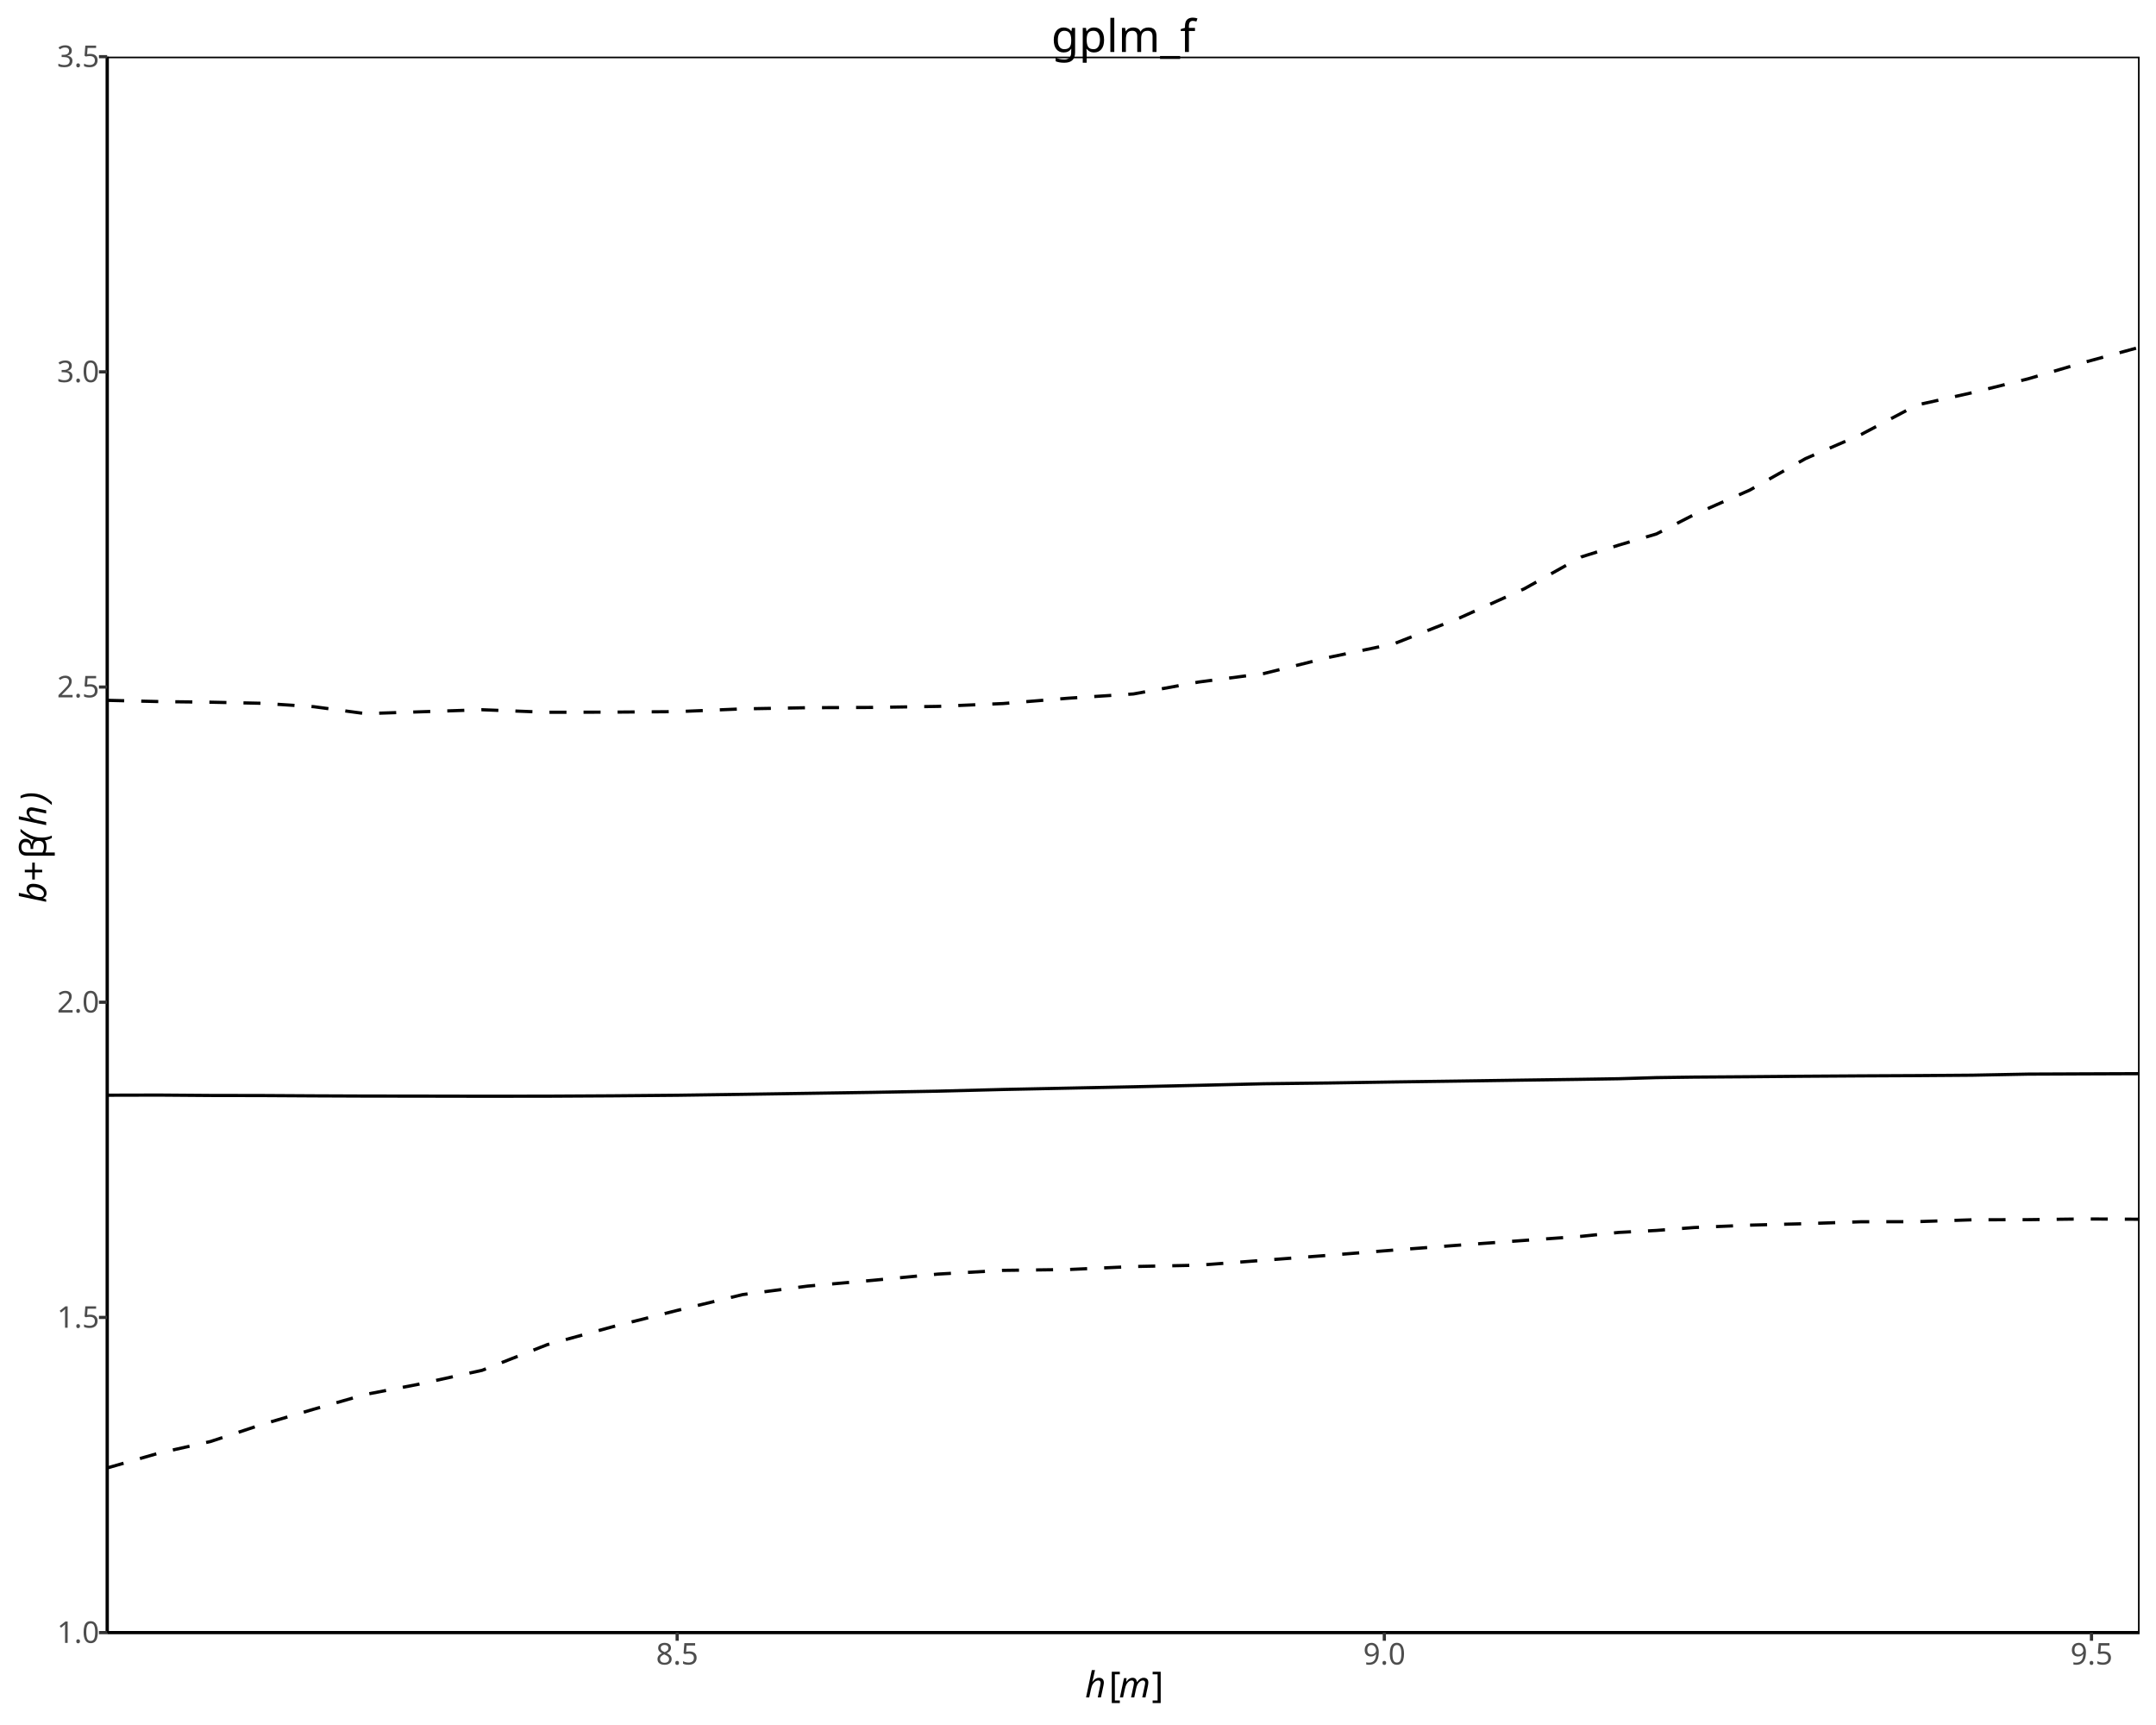
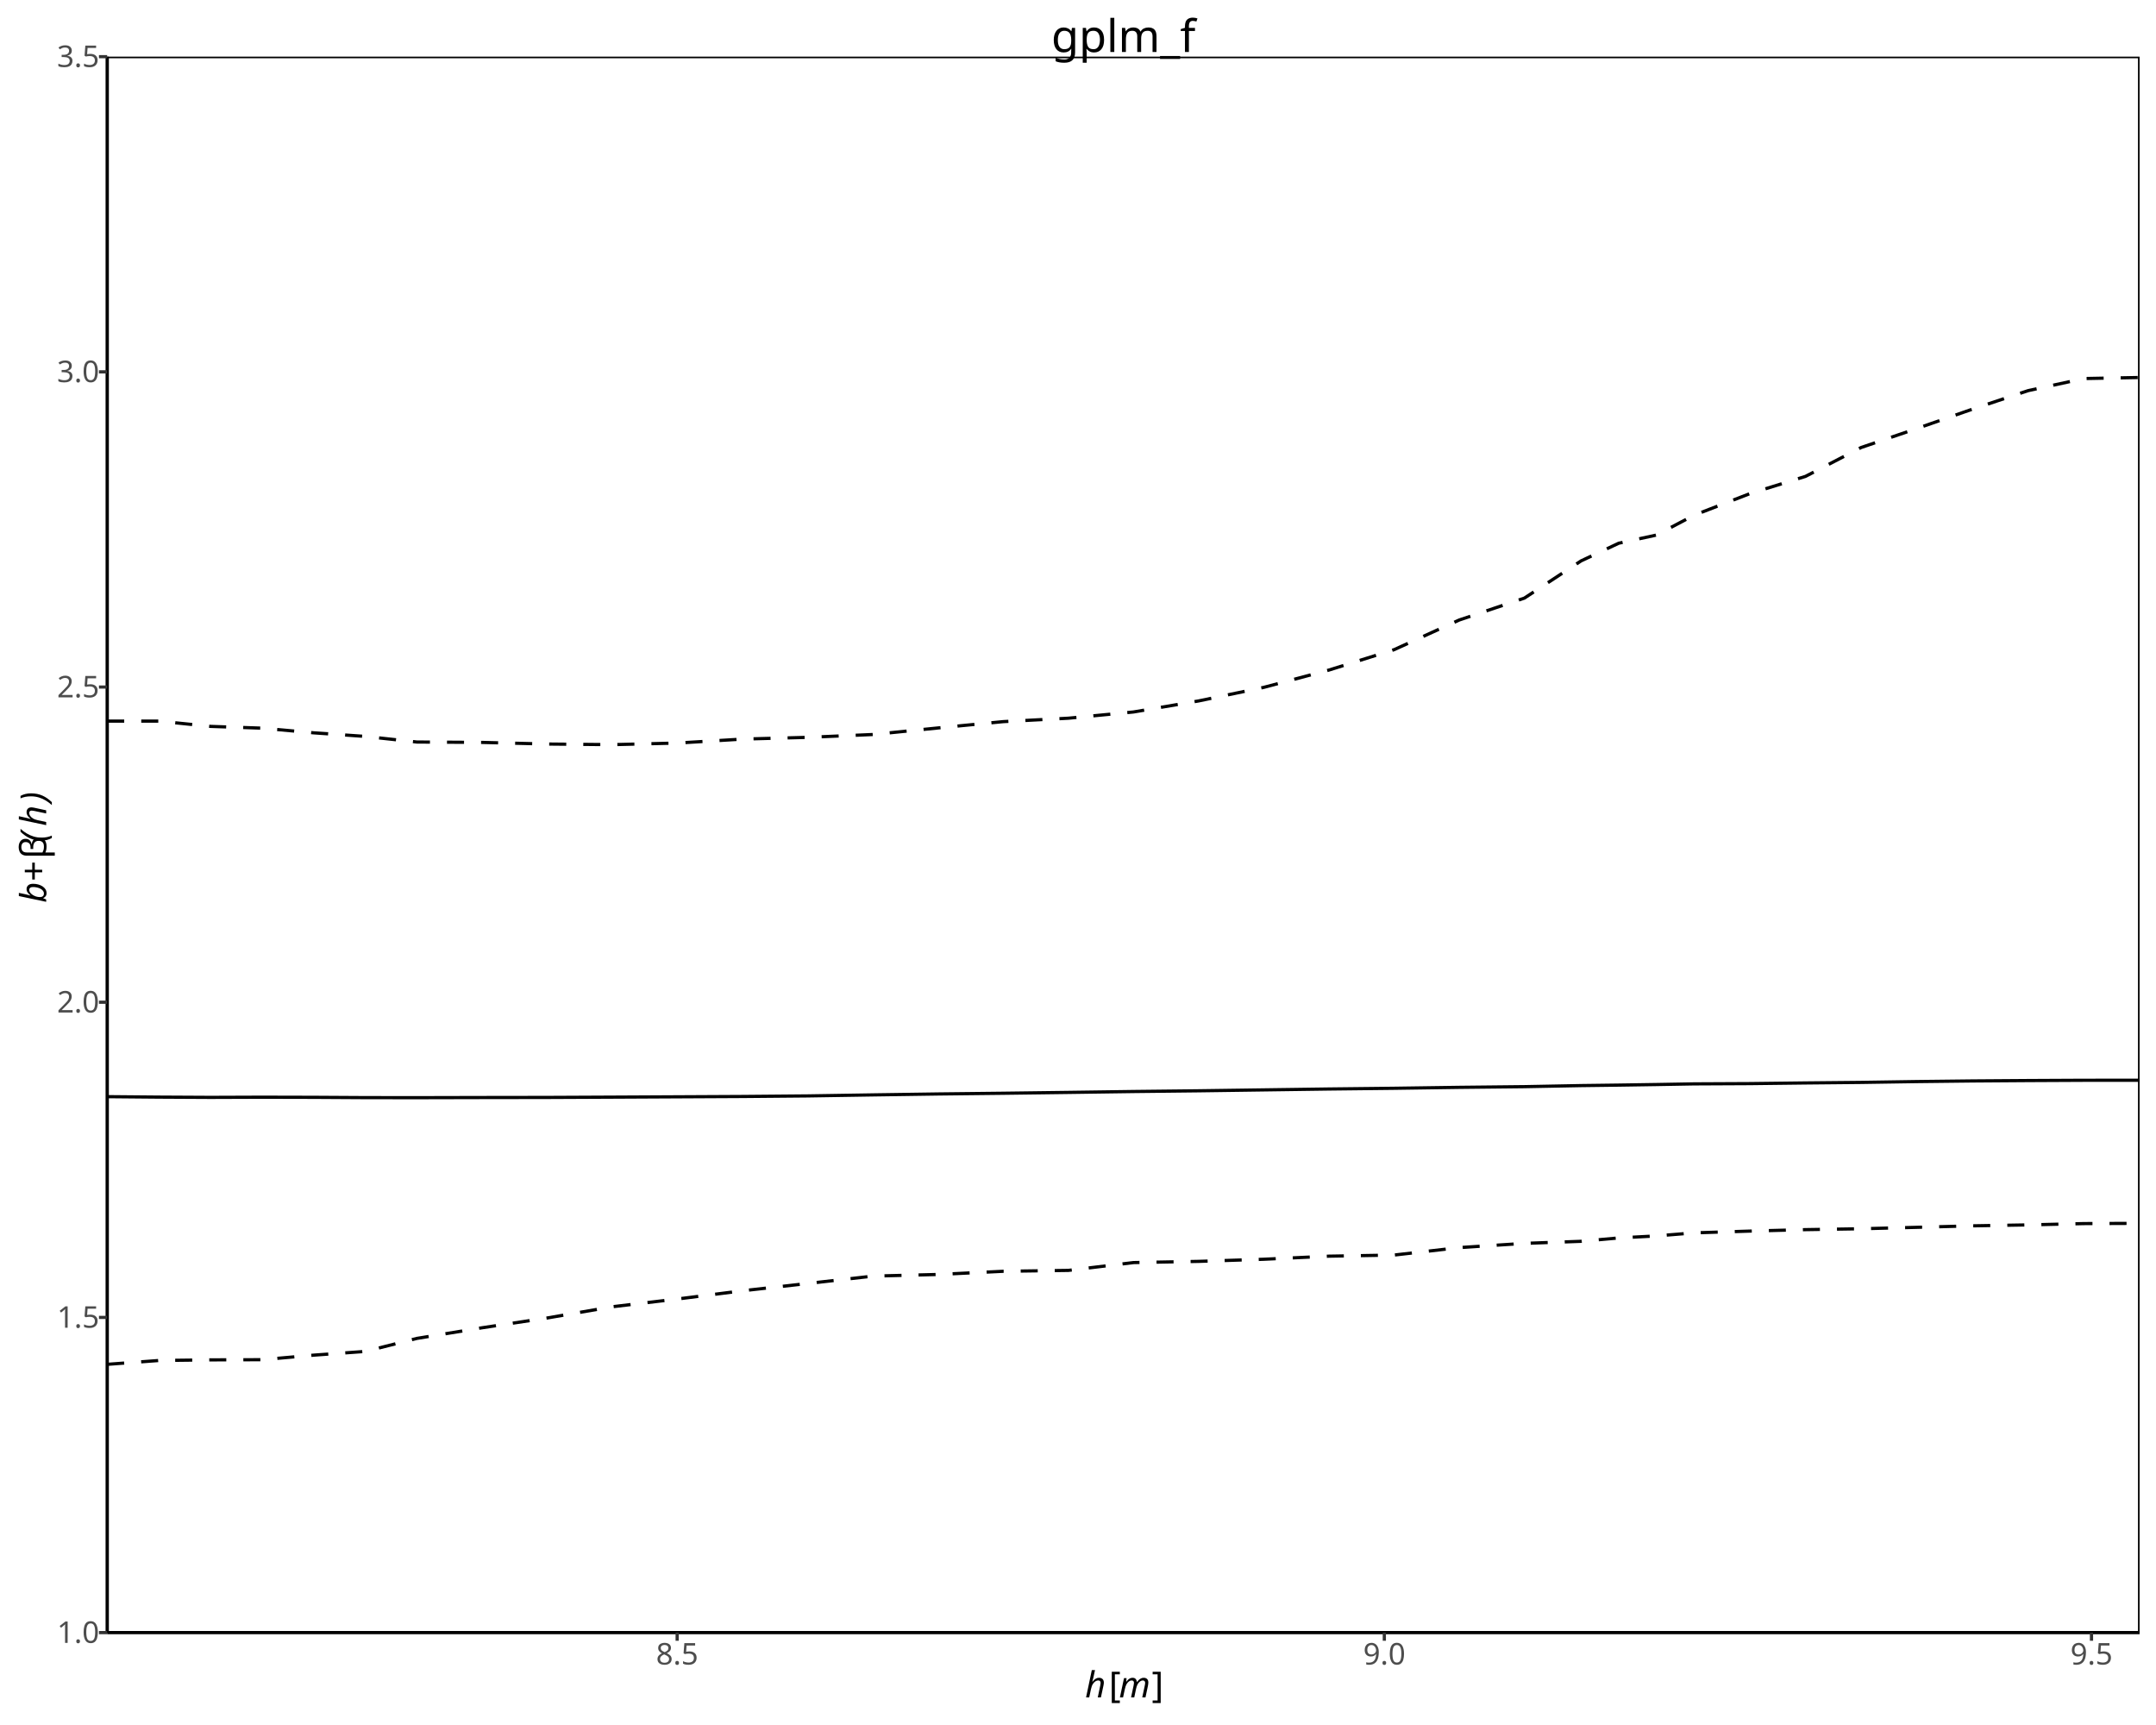
<svg xmlns="http://www.w3.org/2000/svg" class="svglite" data-engine-version="2.0" width="720.00pt" height="576.00pt" viewBox="0 0 720.00 576.00">
  <defs>
    <style type="text/css">
    .svglite line, .svglite polyline, .svglite polygon, .svglite path, .svglite rect, .svglite circle {
      fill: none;
      stroke: #000000;
      stroke-linecap: round;
      stroke-linejoin: round;
      stroke-miterlimit: 10.00;
    }
  </style>
  </defs>
  <rect width="100%" height="100%" style="stroke: none; fill: #FFFFFF;" />
  <defs>
    <clipPath id="cpMC4wMHw3MjAuMDB8MC4wMHw1NzYuMDA=">
      <rect x="0.00" y="0.00" width="720.00" height="576.00" />
    </clipPath>
  </defs>
  <g clip-path="url(#cpMC4wMHw3MjAuMDB8MC4wMHw1NzYuMDA=)">
    <rect x="0.00" y="0.00" width="720.00" height="576.00" style="stroke-width: 1.07; stroke: #FFFFFF; fill: #FFFFFF;" />
  </g>
  <defs>
    <clipPath id="cpMzUuNzl8NzE0LjUyfDE4LjkyfDU0NS4xNA==">
      <rect x="35.79" y="18.92" width="678.73" height="526.23" />
    </clipPath>
  </defs>
  <g clip-path="url(#cpMzUuNzl8NzE0LjUyfDE4LjkyfDU0NS4xNA==)">
    <rect x="35.79" y="18.92" width="678.73" height="526.23" style="stroke-width: 1.07; stroke: none; fill: #FFFFFF;" />
-     <polyline points="35.79,365.70 53.03,365.66 70.27,365.79 87.51,365.82 104.75,365.92 121.99,365.99 139.23,366.01 160.99,366.05 182.74,366.03 204.50,365.91 226.25,365.72 248.01,365.41 269.76,365.08 291.51,364.75 313.27,364.35 335.02,363.79 356.78,363.34 378.53,362.89 400.29,362.40 422.04,361.88 443.80,361.62 465.55,361.28 487.31,360.98 509.06,360.66 528.02,360.40 540.60,360.20 553.17,359.83 565.74,359.66 584.34,359.53 602.93,359.37 621.53,359.25 640.13,359.16 658.73,359.02 677.33,358.66 695.92,358.58 714.52,358.51 " style="stroke-width: 1.07; stroke-linecap: butt;" />
-     <polyline points="35.79,490.17 53.03,485.22 70.27,481.35 87.51,475.65 104.75,470.56 121.99,465.63 139.23,462.33 160.99,457.57 182.74,449.00 204.50,443.04 226.25,437.54 248.01,432.28 269.76,429.44 291.51,427.51 313.27,425.43 335.02,424.19 356.78,423.91 378.53,422.91 400.29,422.47 422.04,420.82 443.80,419.15 465.55,417.41 487.31,415.77 509.06,414.19 528.02,412.83 540.60,411.52 553.17,410.86 565.74,409.89 584.34,409.09 602.93,408.60 621.53,407.96 640.13,407.93 658.73,407.30 677.33,407.26 695.92,407.02 714.52,407.12 " style="stroke-width: 1.07; stroke-dasharray: 5.69,5.69; stroke-linecap: butt;" />
-     <polyline points="35.79,233.85 53.03,234.26 70.27,234.47 87.51,234.84 104.75,235.97 121.99,238.29 139.23,237.72 160.99,236.99 182.74,237.84 204.50,237.79 226.25,237.62 248.01,236.70 269.76,236.31 291.51,236.22 313.27,235.87 335.02,234.92 356.78,233.14 378.53,231.72 400.29,227.74 422.04,224.91 443.80,219.50 465.55,214.95 487.31,206.39 509.06,196.59 528.02,185.98 540.60,182.02 553.17,178.29 565.74,171.84 584.34,163.65 602.93,153.15 621.53,145.08 640.13,135.24 658.73,131.10 677.33,126.48 695.92,121.02 714.52,115.95 " style="stroke-width: 1.07; stroke-dasharray: 5.69,5.69; stroke-linecap: butt;" />
+     <polyline points="35.79,366.19 53.03,366.34 70.27,366.43 87.51,366.37 104.75,366.41 121.99,366.51 139.23,366.53 160.99,366.48 182.74,366.45 204.50,366.35 226.25,366.24 248.01,366.13 269.76,365.94 291.51,365.60 313.27,365.29 335.02,365.05 356.78,364.77 378.53,364.47 400.29,364.23 422.04,363.93 443.80,363.63 465.55,363.39 487.31,363.08 509.06,362.85 528.02,362.49 540.60,362.33 553.17,362.14 565.74,361.92 584.34,361.83 602.93,361.61 621.53,361.43 640.13,361.15 658.73,360.94 677.33,360.81 695.92,360.72 714.52,360.71 " style="stroke-width: 1.07; stroke-linecap: butt;" />
+     <polyline points="35.79,455.57 53.03,454.29 70.27,454.08 87.51,454.02 104.75,452.50 121.99,451.26 139.23,446.91 160.99,443.36 182.74,440.09 204.50,436.34 226.25,433.75 248.01,431.00 269.76,428.57 291.51,426.11 313.27,425.56 335.02,424.50 356.78,424.20 378.53,421.59 400.29,421.19 422.04,420.48 443.80,419.45 465.55,419.08 487.31,416.59 509.06,415.18 528.02,414.49 540.60,413.36 553.17,412.69 565.74,411.67 584.34,411.08 602.93,410.59 621.53,410.30 640.13,409.82 658.73,409.32 677.33,409.01 695.92,408.57 714.52,408.49 " style="stroke-width: 1.07; stroke-dasharray: 5.69,5.69; stroke-linecap: butt;" />
+     <polyline points="35.79,240.78 53.03,240.78 70.27,242.55 87.51,243.14 104.75,244.70 121.99,245.90 139.23,247.77 160.99,247.90 182.74,248.44 204.50,248.65 226.25,248.11 248.01,246.79 269.76,246.21 291.51,245.26 313.27,243.07 335.02,240.96 356.78,239.82 378.53,237.74 400.29,234.05 422.04,229.52 443.80,223.74 465.55,216.94 487.31,207.03 509.06,199.72 528.02,187.28 540.60,181.38 553.17,178.66 565.74,172.03 584.34,164.84 602.93,159.08 621.53,149.43 640.13,143.09 658.73,136.61 677.33,130.43 695.92,126.40 714.52,126.05 " style="stroke-width: 1.07; stroke-dasharray: 5.69,5.69; stroke-linecap: butt;" />
    <rect x="35.79" y="18.92" width="678.73" height="526.23" style="stroke-width: 1.07;" />
  </g>
  <g clip-path="url(#cpMC4wMHw3MjAuMDB8MC4wMHw1NzYuMDA=)">
    <polyline points="35.79,545.14 35.79,18.92 " style="stroke-width: 1.07; stroke-linecap: butt;" />
    <text x="26.10" y="548.58" text-anchor="middle" style="font-size: 10.00px; fill: #4D4D4D; font-family: sans;" textLength="13.90px" lengthAdjust="spacingAndGlyphs">1.0</text>
    <text x="26.10" y="443.34" text-anchor="middle" style="font-size: 10.00px; fill: #4D4D4D; font-family: sans;" textLength="13.90px" lengthAdjust="spacingAndGlyphs">1.5</text>
    <text x="26.10" y="338.09" text-anchor="middle" style="font-size: 10.00px; fill: #4D4D4D; font-family: sans;" textLength="13.90px" lengthAdjust="spacingAndGlyphs">2.0</text>
    <text x="26.10" y="232.85" text-anchor="middle" style="font-size: 10.00px; fill: #4D4D4D; font-family: sans;" textLength="13.90px" lengthAdjust="spacingAndGlyphs">2.5</text>
    <text x="26.10" y="127.60" text-anchor="middle" style="font-size: 10.00px; fill: #4D4D4D; font-family: sans;" textLength="13.90px" lengthAdjust="spacingAndGlyphs">3.0</text>
    <text x="26.10" y="22.36" text-anchor="middle" style="font-size: 10.00px; fill: #4D4D4D; font-family: sans;" textLength="13.90px" lengthAdjust="spacingAndGlyphs">3.5</text>
    <polyline points="33.05,545.14 35.79,545.14 " style="stroke-width: 1.07; stroke: #333333; stroke-linecap: butt;" />
    <polyline points="33.05,439.90 35.79,439.90 " style="stroke-width: 1.07; stroke: #333333; stroke-linecap: butt;" />
    <polyline points="33.05,334.65 35.79,334.65 " style="stroke-width: 1.07; stroke: #333333; stroke-linecap: butt;" />
    <polyline points="33.05,229.41 35.79,229.41 " style="stroke-width: 1.07; stroke: #333333; stroke-linecap: butt;" />
    <polyline points="33.05,124.16 35.79,124.16 " style="stroke-width: 1.07; stroke: #333333; stroke-linecap: butt;" />
    <polyline points="33.05,18.92 35.79,18.92 " style="stroke-width: 1.07; stroke: #333333; stroke-linecap: butt;" />
    <polyline points="35.79,545.14 714.52,545.14 " style="stroke-width: 1.07; stroke-linecap: butt;" />
    <polyline points="226.14,547.88 226.14,545.14 " style="stroke-width: 1.07; stroke: #333333; stroke-linecap: butt;" />
    <polyline points="462.30,547.88 462.30,545.14 " style="stroke-width: 1.07; stroke: #333333; stroke-linecap: butt;" />
    <polyline points="698.46,547.88 698.46,545.14 " style="stroke-width: 1.07; stroke: #333333; stroke-linecap: butt;" />
    <text x="226.14" y="555.80" text-anchor="middle" style="font-size: 10.00px; fill: #4D4D4D; font-family: sans;" textLength="13.90px" lengthAdjust="spacingAndGlyphs">8.5</text>
    <text x="462.30" y="555.80" text-anchor="middle" style="font-size: 10.00px; fill: #4D4D4D; font-family: sans;" textLength="13.90px" lengthAdjust="spacingAndGlyphs">9.0</text>
    <text x="698.46" y="555.80" text-anchor="middle" style="font-size: 10.00px; fill: #4D4D4D; font-family: sans;" textLength="13.90px" lengthAdjust="spacingAndGlyphs">9.5</text>
    <text x="362.35" y="566.78" style="font-size: 12.00px; font-style: italic; font-family: sans;" textLength="6.67px" lengthAdjust="spacingAndGlyphs">h</text>
    <text x="370.33" y="566.78" style="font-size: 12.00px; font-family: sans;" textLength="3.33px" lengthAdjust="spacingAndGlyphs">[</text>
    <text x="373.66" y="566.78" style="font-size: 12.00px; font-style: italic; font-family: sans;" textLength="10.00px" lengthAdjust="spacingAndGlyphs">m</text>
    <text x="384.63" y="566.78" style="font-size: 12.00px; font-family: sans;" textLength="3.33px" lengthAdjust="spacingAndGlyphs">]</text>
    <text transform="translate(15.42,301.47) rotate(-90)" style="font-size: 12.00px; font-style: italic; font-family: sans;" textLength="13.69px" lengthAdjust="spacingAndGlyphs">b+</text>
    <text transform="translate(15.42,286.74) rotate(-90)" style="font-size: 12.00px; font-family: sans;" textLength="5.57px" lengthAdjust="spacingAndGlyphs">β</text>
    <text transform="translate(15.42,281.17) rotate(-90)" style="font-size: 12.00px; font-style: italic; font-family: sans;" textLength="4.00px" lengthAdjust="spacingAndGlyphs">(</text>
    <text transform="translate(15.42,275.87) rotate(-90)" style="font-size: 12.00px; font-style: italic; font-family: sans;" textLength="6.67px" lengthAdjust="spacingAndGlyphs">h</text>
    <text transform="translate(15.42,267.89) rotate(-90)" style="font-size: 12.00px; font-style: italic; font-family: sans;" textLength="4.00px" lengthAdjust="spacingAndGlyphs">)</text>
    <text x="375.16" y="17.36" text-anchor="middle" style="font-size: 15.00px; font-family: sans;" textLength="45.03px" lengthAdjust="spacingAndGlyphs">gplm_f</text>
  </g>
</svg>
